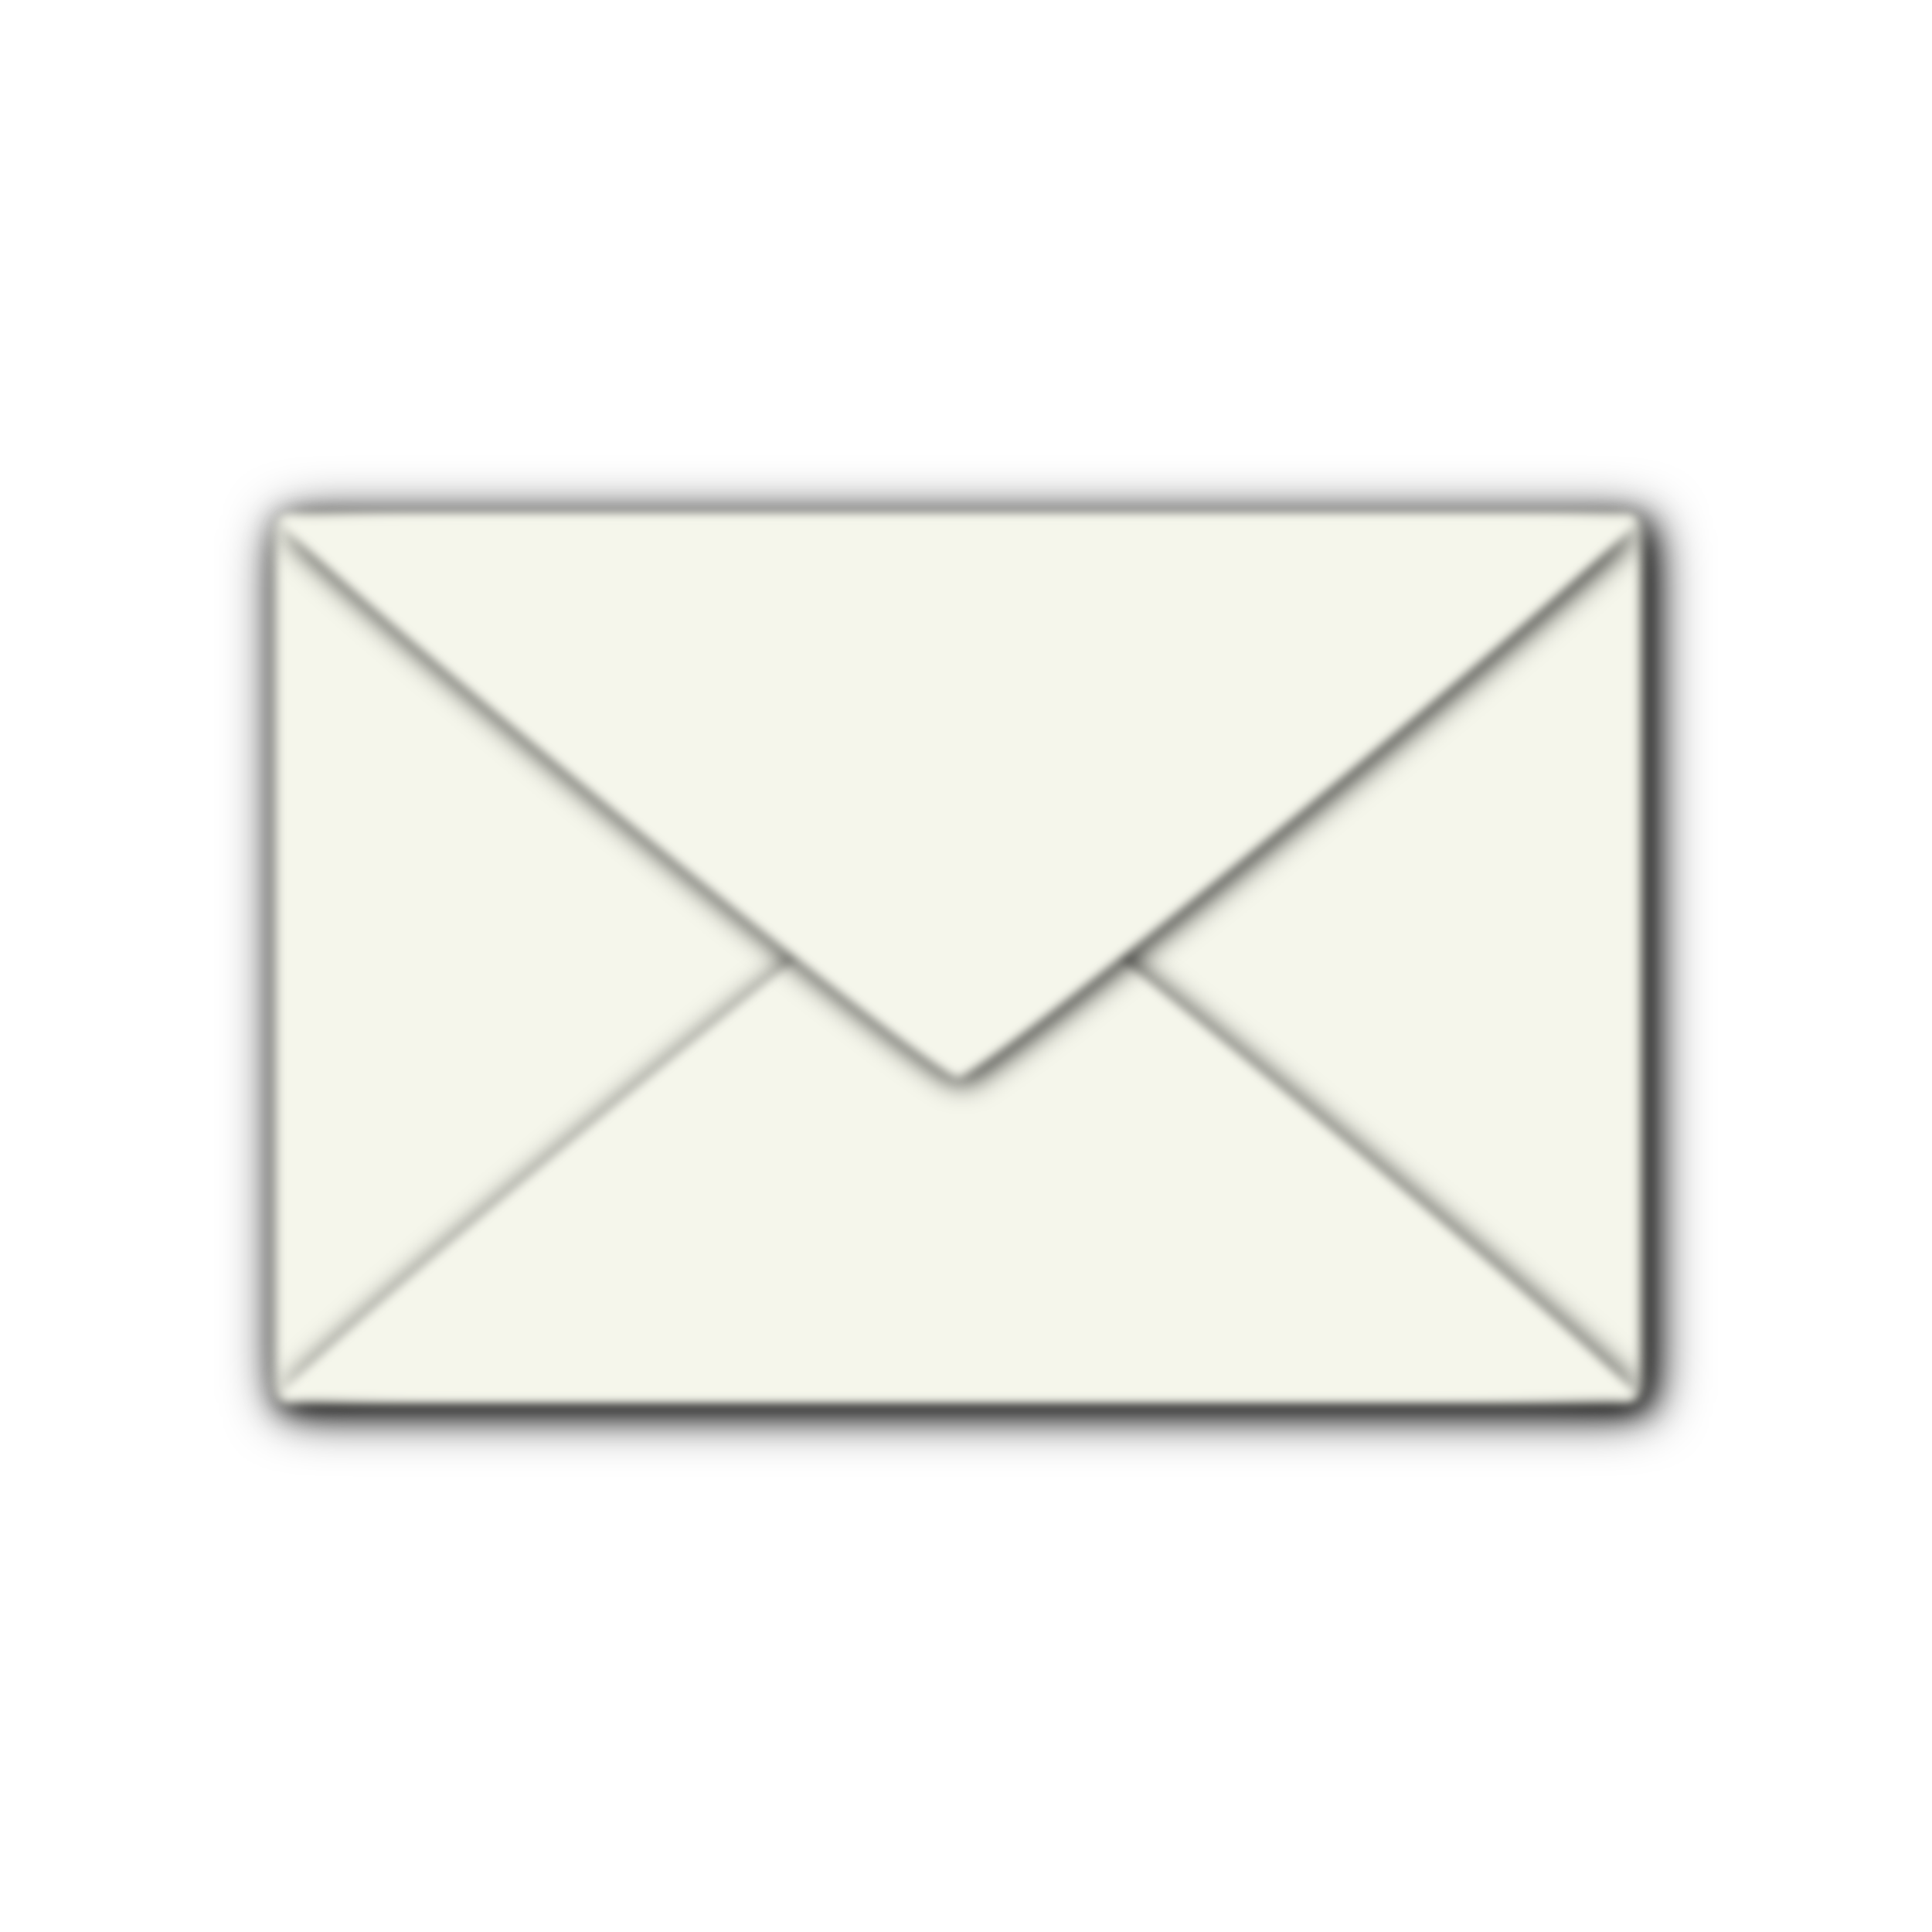
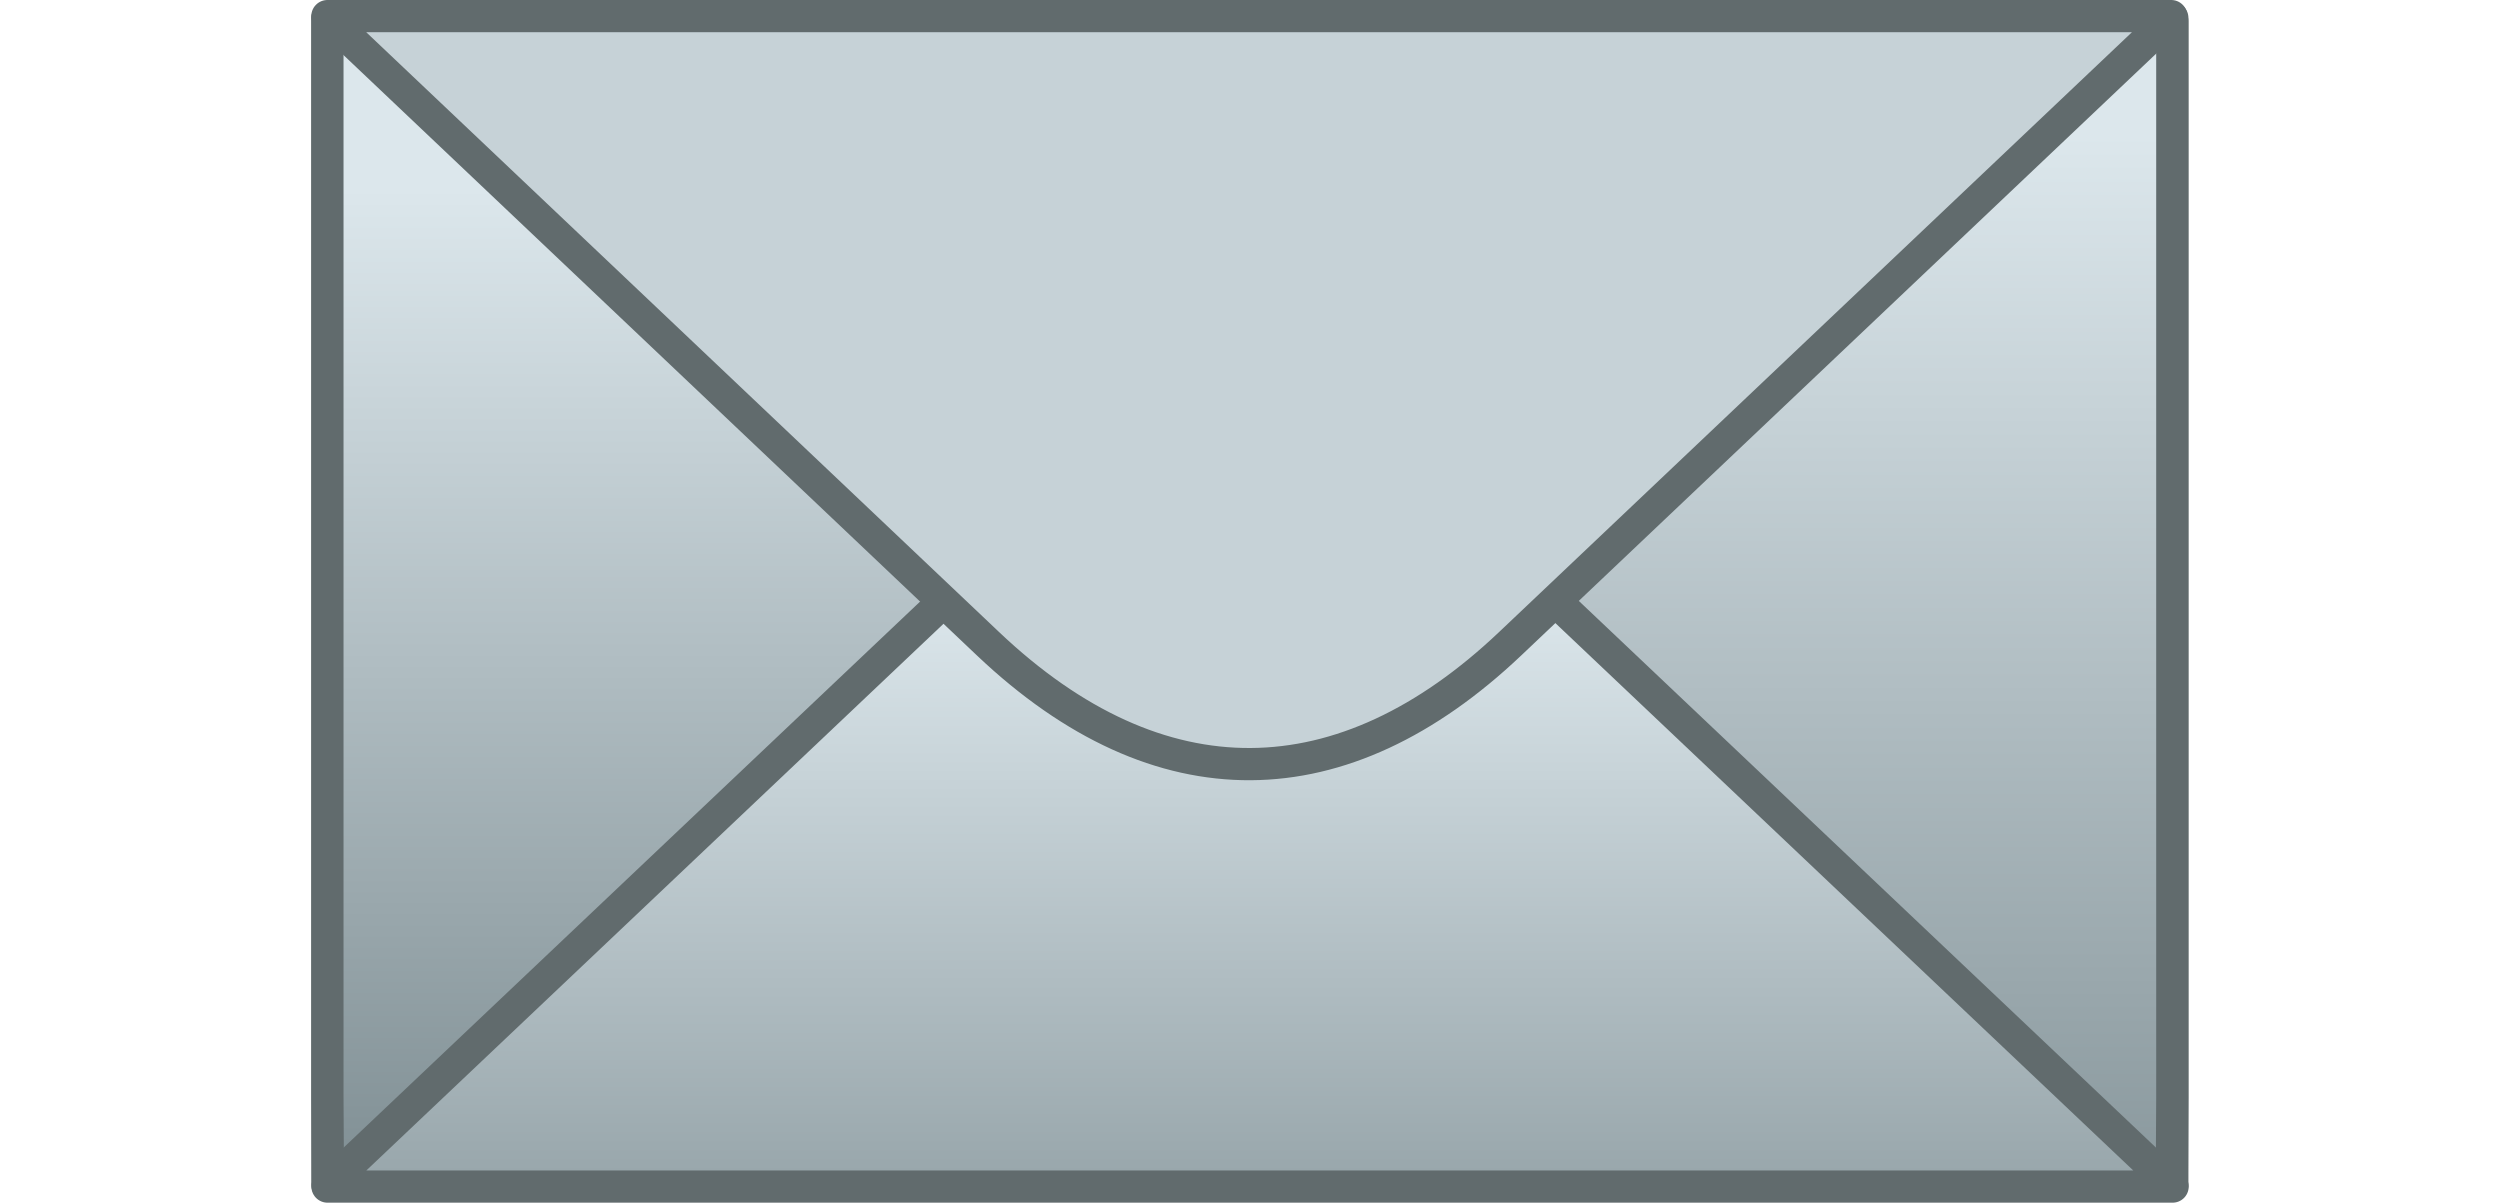
- <svg xmlns="http://www.w3.org/2000/svg" width="24" height="24" id="svg4368" version="1.0">
-   <defs id="defs4370">
-     <filter id="filter4928">
-       <feGaussianBlur stdDeviation="0.07" id="feGaussianBlur4930" />
-     </filter>
-     <filter id="filter4944">
-       <feGaussianBlur stdDeviation="0.21" id="feGaussianBlur4946" />
-     </filter>
-     <filter id="filter4998">
-       <feGaussianBlur stdDeviation="0.35" id="feGaussianBlur5000" />
-     </filter>
-     <filter id="filter5018">
-       <feGaussianBlur stdDeviation="0.179" id="feGaussianBlur5020" />
-     </filter>
-     <filter id="filter5024">
-       <feGaussianBlur stdDeviation="0.179" id="feGaussianBlur5026" />
-     </filter>
-     <filter id="filter5028">
-       <feGaussianBlur stdDeviation="0.06" id="feGaussianBlur5030" />
-     </filter>
-     <filter id="filter5032">
-       <feGaussianBlur stdDeviation="0.06" id="feGaussianBlur5034" />
-     </filter>
+ <svg xmlns="http://www.w3.org/2000/svg" xmlns:xlink="http://www.w3.org/1999/xlink" width="420" height="202.05" id="svg2277" version="1.0">
+   <defs id="defs2279">
+     <linearGradient y2="464.743" x2="643.597" y1="390.138" x1="643.597" gradientTransform="matrix(0.768641,0,0,0.319389,-460.5314,-80.56554)" gradientUnits="userSpaceOnUse" id="linearGradient6840" xlink:href="#linearGradient6907" />
+     <linearGradient y2="262.234" x2="1147.23" y1="198.904" x1="1147.23" gradientTransform="matrix(0.442533,0,0,0.55475,-460.5314,-80.56554)" gradientUnits="userSpaceOnUse" id="linearGradient6838" xlink:href="#linearGradient6907" />
+     <linearGradient id="linearGradient6907">
+       <stop style="stop-color:#dce7ec;stop-opacity:1;" offset="0" id="stop6909" />
+       <stop style="stop-color:#839297;stop-opacity:1;" offset="1" id="stop6911" />
+     </linearGradient>
+     <linearGradient y2="255.522" x2="1076.702" y1="202.017" x1="1076.702" gradientTransform="matrix(0.442533,0,0,0.55475,-460.5315,-80.62555)" gradientUnits="userSpaceOnUse" id="linearGradient6836" xlink:href="#linearGradient6907" />
+     <linearGradient id="linearGradient6943">
+       <stop style="stop-color:#ffffff;stop-opacity:1;" offset="0" id="stop6945" />
+       <stop style="stop-color:#585858;stop-opacity:1;" offset="1" id="stop6947" />
+     </linearGradient>
+     <radialGradient r="91.468" fy="316.907" fx="792.815" cy="316.907" cx="792.815" gradientTransform="matrix(0.623003,0,0,0.394051,-460.5314,-80.62546)" gradientUnits="userSpaceOnUse" id="radialGradient6834" xlink:href="#linearGradient6943" />
+     <linearGradient xlink:href="#linearGradient6907" id="linearGradient3002" gradientUnits="userSpaceOnUse" gradientTransform="matrix(4.161202,0,0,1.72908,-2298.556,-332.1606)" x1="643.597" y1="390.138" x2="643.597" y2="464.743" />
+     <linearGradient xlink:href="#linearGradient6907" id="linearGradient3005" gradientUnits="userSpaceOnUse" gradientTransform="matrix(2.395747,0,0,3.003257,-2298.556,-332.1606)" x1="1147.23" y1="198.904" x2="1147.23" y2="262.234" />
+     <linearGradient xlink:href="#linearGradient6907" id="linearGradient3008" gradientUnits="userSpaceOnUse" gradientTransform="matrix(2.395747,0,0,3.003257,-2298.557,-332.4855)" x1="1076.702" y1="202.017" x2="1076.702" y2="255.522" />
+     <radialGradient xlink:href="#linearGradient6943" id="radialGradient3014" gradientUnits="userSpaceOnUse" gradientTransform="matrix(3.372759,0,0,2.133279,-2298.556,-332.485)" cx="792.815" cy="316.907" fx="792.815" fy="316.907" r="91.468" />
+     <radialGradient xlink:href="#linearGradient6943" id="radialGradient3024" gradientUnits="userSpaceOnUse" gradientTransform="matrix(3.372759,0,0,2.133279,-2298.556,-332.485)" cx="792.815" cy="316.907" fx="792.815" fy="316.907" r="91.468" />
+     <linearGradient xlink:href="#linearGradient6907" id="linearGradient3026" gradientUnits="userSpaceOnUse" gradientTransform="matrix(2.395747,0,0,3.003257,-2298.557,-332.4855)" x1="1076.702" y1="202.017" x2="1076.702" y2="255.522" />
+     <linearGradient xlink:href="#linearGradient6907" id="linearGradient3028" gradientUnits="userSpaceOnUse" gradientTransform="matrix(2.395747,0,0,3.003257,-2298.556,-332.1606)" x1="1147.23" y1="198.904" x2="1147.23" y2="262.234" />
+     <linearGradient xlink:href="#linearGradient6907" id="linearGradient3030" gradientUnits="userSpaceOnUse" gradientTransform="matrix(4.161202,0,0,1.72908,-2298.556,-332.1606)" x1="643.597" y1="390.138" x2="643.597" y2="464.743" />
  </defs>
-   <g id="layer2" />
-   <g id="layer3" />
-   <g id="layer1" transform="translate(-114.2857,-292.3622)">
-     <g id="g5038" transform="translate(3.399998,-6.600009)">
-       <rect ry="0.2" rx="0.2" style="fill:#000000;fill-opacity:1;fill-rule:nonzero;stroke:none;filter:url(#filter4998)" id="rect4948" width="17" height="11" x="114.386" y="305.462" />
-       <rect y="305.462" x="114.386" height="11" width="17" id="rect4934" style="fill:#000000;fill-opacity:1;fill-rule:nonzero;stroke:none;filter:url(#filter4944)" rx="0.2" ry="0.2" />
-       <rect ry="0.2" rx="0.2" style="fill:#f5f6eb;fill-opacity:1;fill-rule:nonzero;stroke:none;filter:url(#filter4928)" id="rect4380" width="17" height="11" x="114.286" y="305.362" />
-       <path style="fill:#000000;fill-opacity:1;fill-rule:nonzero;stroke:none;filter:url(#filter5024)" d="m 122.835,309.412 c -0.332,0 -8.218,6.497 -8.438,6.938 l 8.438,-1.962 c 2.796,0.593 5.672,1.548 8.438,1.962 -0.219,-0.441 -8.106,-6.938 -8.438,-6.938 z" id="path5022" />
-       <path id="rect4391" d="m 122.786,309.362 c -0.332,0 -8.218,6.497 -8.438,6.938 0.036,0.036 0.07,0.062 0.125,0.062 l 16.625,0 c 0.055,0 0.089,-0.026 0.125,-0.062 -0.219,-0.441 -8.106,-6.938 -8.438,-6.938 z" style="fill:#f5f6eb;fill-opacity:1;fill-rule:nonzero;stroke:none;filter:url(#filter5032)" />
-       <path style="fill:#000000;fill-opacity:1;fill-rule:nonzero;stroke:none;filter:url(#filter5018)" d="m 114.398,305.475 c 0.219,0.441 8.106,6.938 8.438,6.938 0.332,0 8.218,-6.497 8.438,-6.938 l -8.438,2.067 c -2.796,-0.627 -5.671,-1.623 -8.438,-2.067 z" id="path5008" />
-       <path transform="translate(114.2857,292.3622)" id="rect4405" d="M 0.188,13 C 0.132,13 0.099,13.026 0.062,13.062 0.282,13.503 8.168,20 8.5,20 8.832,20 16.718,13.503 16.938,13.062 16.901,13.026 16.868,13 16.812,13 l -16.625,0 z" style="fill:#f5f6eb;fill-opacity:1;fill-rule:nonzero;stroke:none;filter:url(#filter5028)" />
+   <g id="layer1" transform="translate(-210.87,-242.5386)">
+     <g id="g3017" transform="translate(52.29857,5.7533379e-4)">
+       <rect y="245.546" x="213.577" height="196.039" width="309.942" id="rect7145" style="color:#000000;fill:url(#radialGradient3024);fill-opacity:1;fill-rule:nonzero;stroke:#616b6d;stroke-width:5.414;stroke-linecap:butt;stroke-linejoin:round;stroke-miterlimit:4;stroke-opacity:1;stroke-dashoffset:0;marker:none;visibility:visible;display:inline;overflow:visible" />
+       <path id="path7153" d="m 213.577,245.742 0,180.895 0.084,14.753 154.903,-97.824 -154.82,-97.824 -0.167,0 z" style="color:#000000;fill:url(#linearGradient3026);fill-opacity:1;fill-rule:nonzero;stroke:#616b6d;stroke-width:5.414;stroke-linecap:butt;stroke-linejoin:round;stroke-miterlimit:4;stroke-opacity:1;stroke-dashoffset:0;marker:none;visibility:visible;display:inline;overflow:visible" />
+       <path id="path7155" d="m 523.519,246.066 0,180.895 -0.084,14.753 -154.903,-97.824 154.82,-97.824 0.167,0 z" style="color:#000000;fill:url(#linearGradient3028);fill-opacity:1;fill-rule:nonzero;stroke:#616b6d;stroke-width:5.414;stroke-linecap:butt;stroke-linejoin:round;stroke-miterlimit:4;stroke-opacity:1;stroke-dashoffset:0;marker:none;visibility:visible;display:inline;overflow:visible" />
+       <path id="path7157" d="m 324.656,336.43 -110.98,105.117 -0.084,0.335 309.974,0 -0.168,-0.335 L 412.418,336.43 c -28.068,-26.585 -58.923,-27.315 -87.762,0 z" style="color:#000000;fill:url(#linearGradient3030);fill-opacity:1;fill-rule:nonzero;stroke:#616b6d;stroke-width:5.414;stroke-linecap:butt;stroke-linejoin:round;stroke-miterlimit:4;stroke-opacity:1;stroke-dashoffset:0;marker:none;visibility:visible;display:inline;overflow:visible" />
+       <path id="path7143" d="m 324.566,350.697 -110.905,-105.117 -0.084,-0.335 309.763,0 -0.168,0.335 -110.905,105.117 c -28.049,26.585 -58.883,27.315 -87.702,0 z" style="color:#000000;fill:#c6d2d7;fill-opacity:1;fill-rule:nonzero;stroke:#616b6d;stroke-width:5.414;stroke-linecap:butt;stroke-linejoin:round;stroke-miterlimit:4;stroke-opacity:1;stroke-dashoffset:0;marker:none;visibility:visible;display:inline;overflow:visible" />
    </g>
  </g>
</svg>
